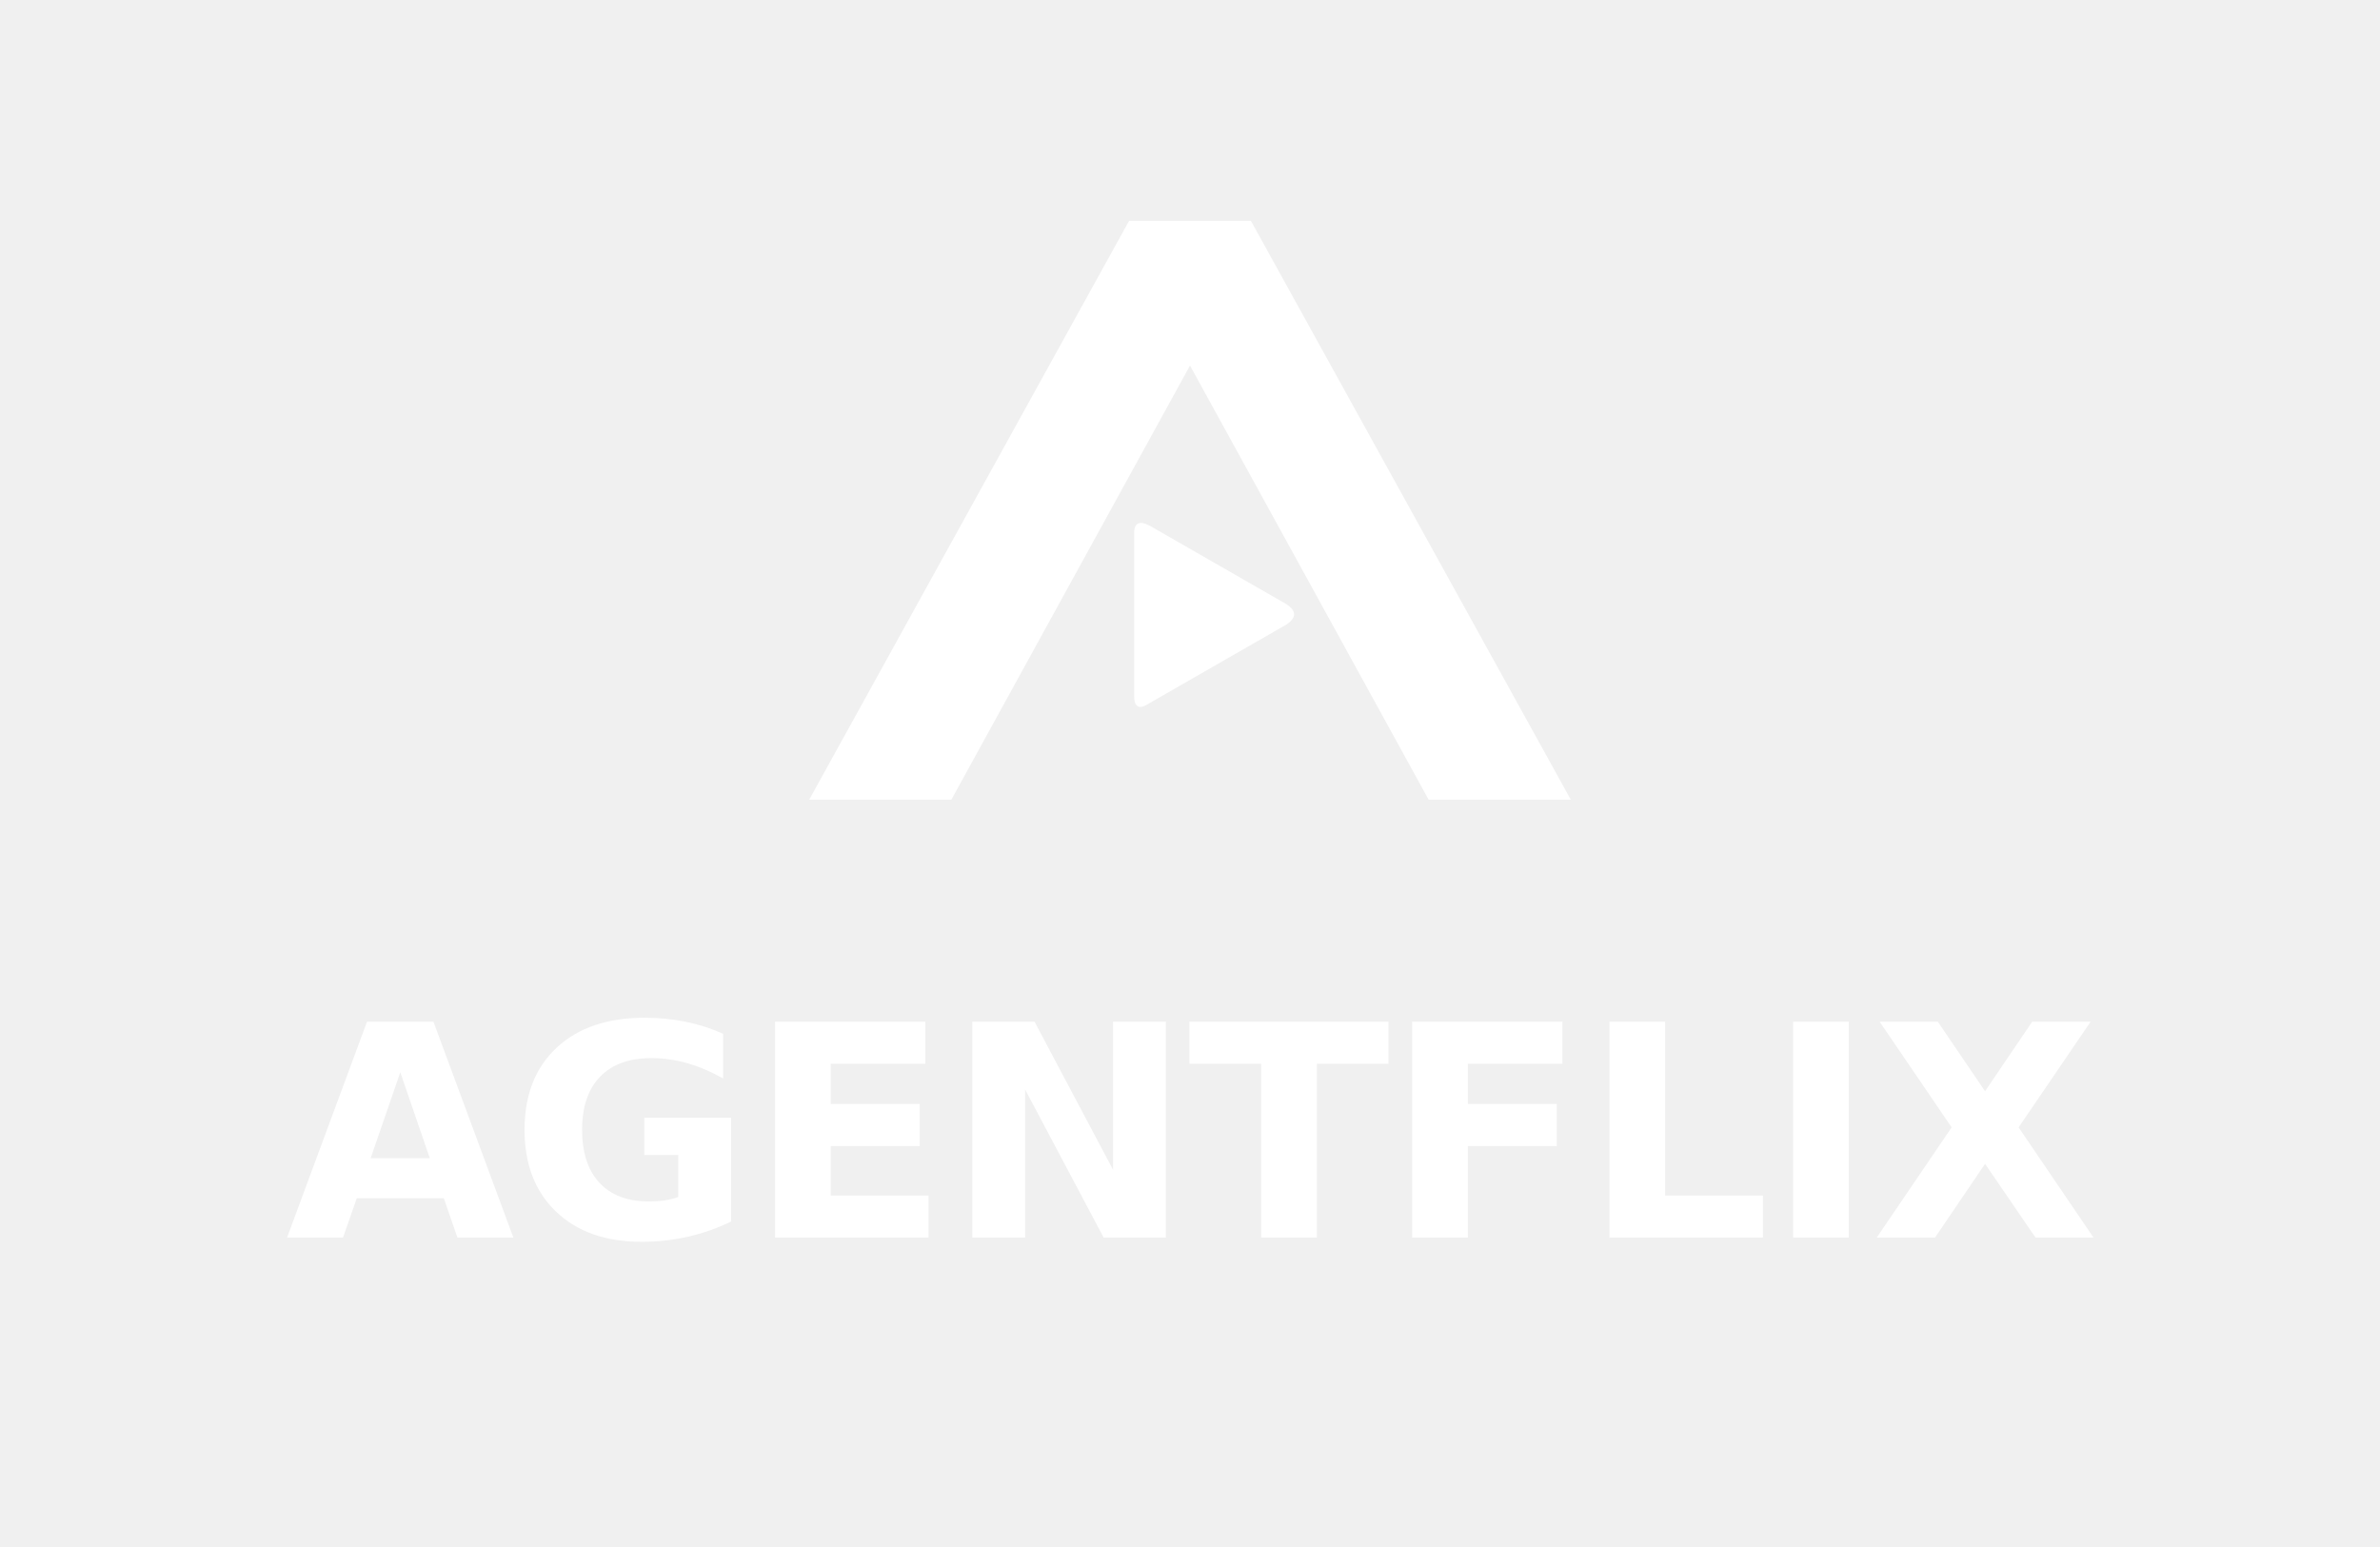
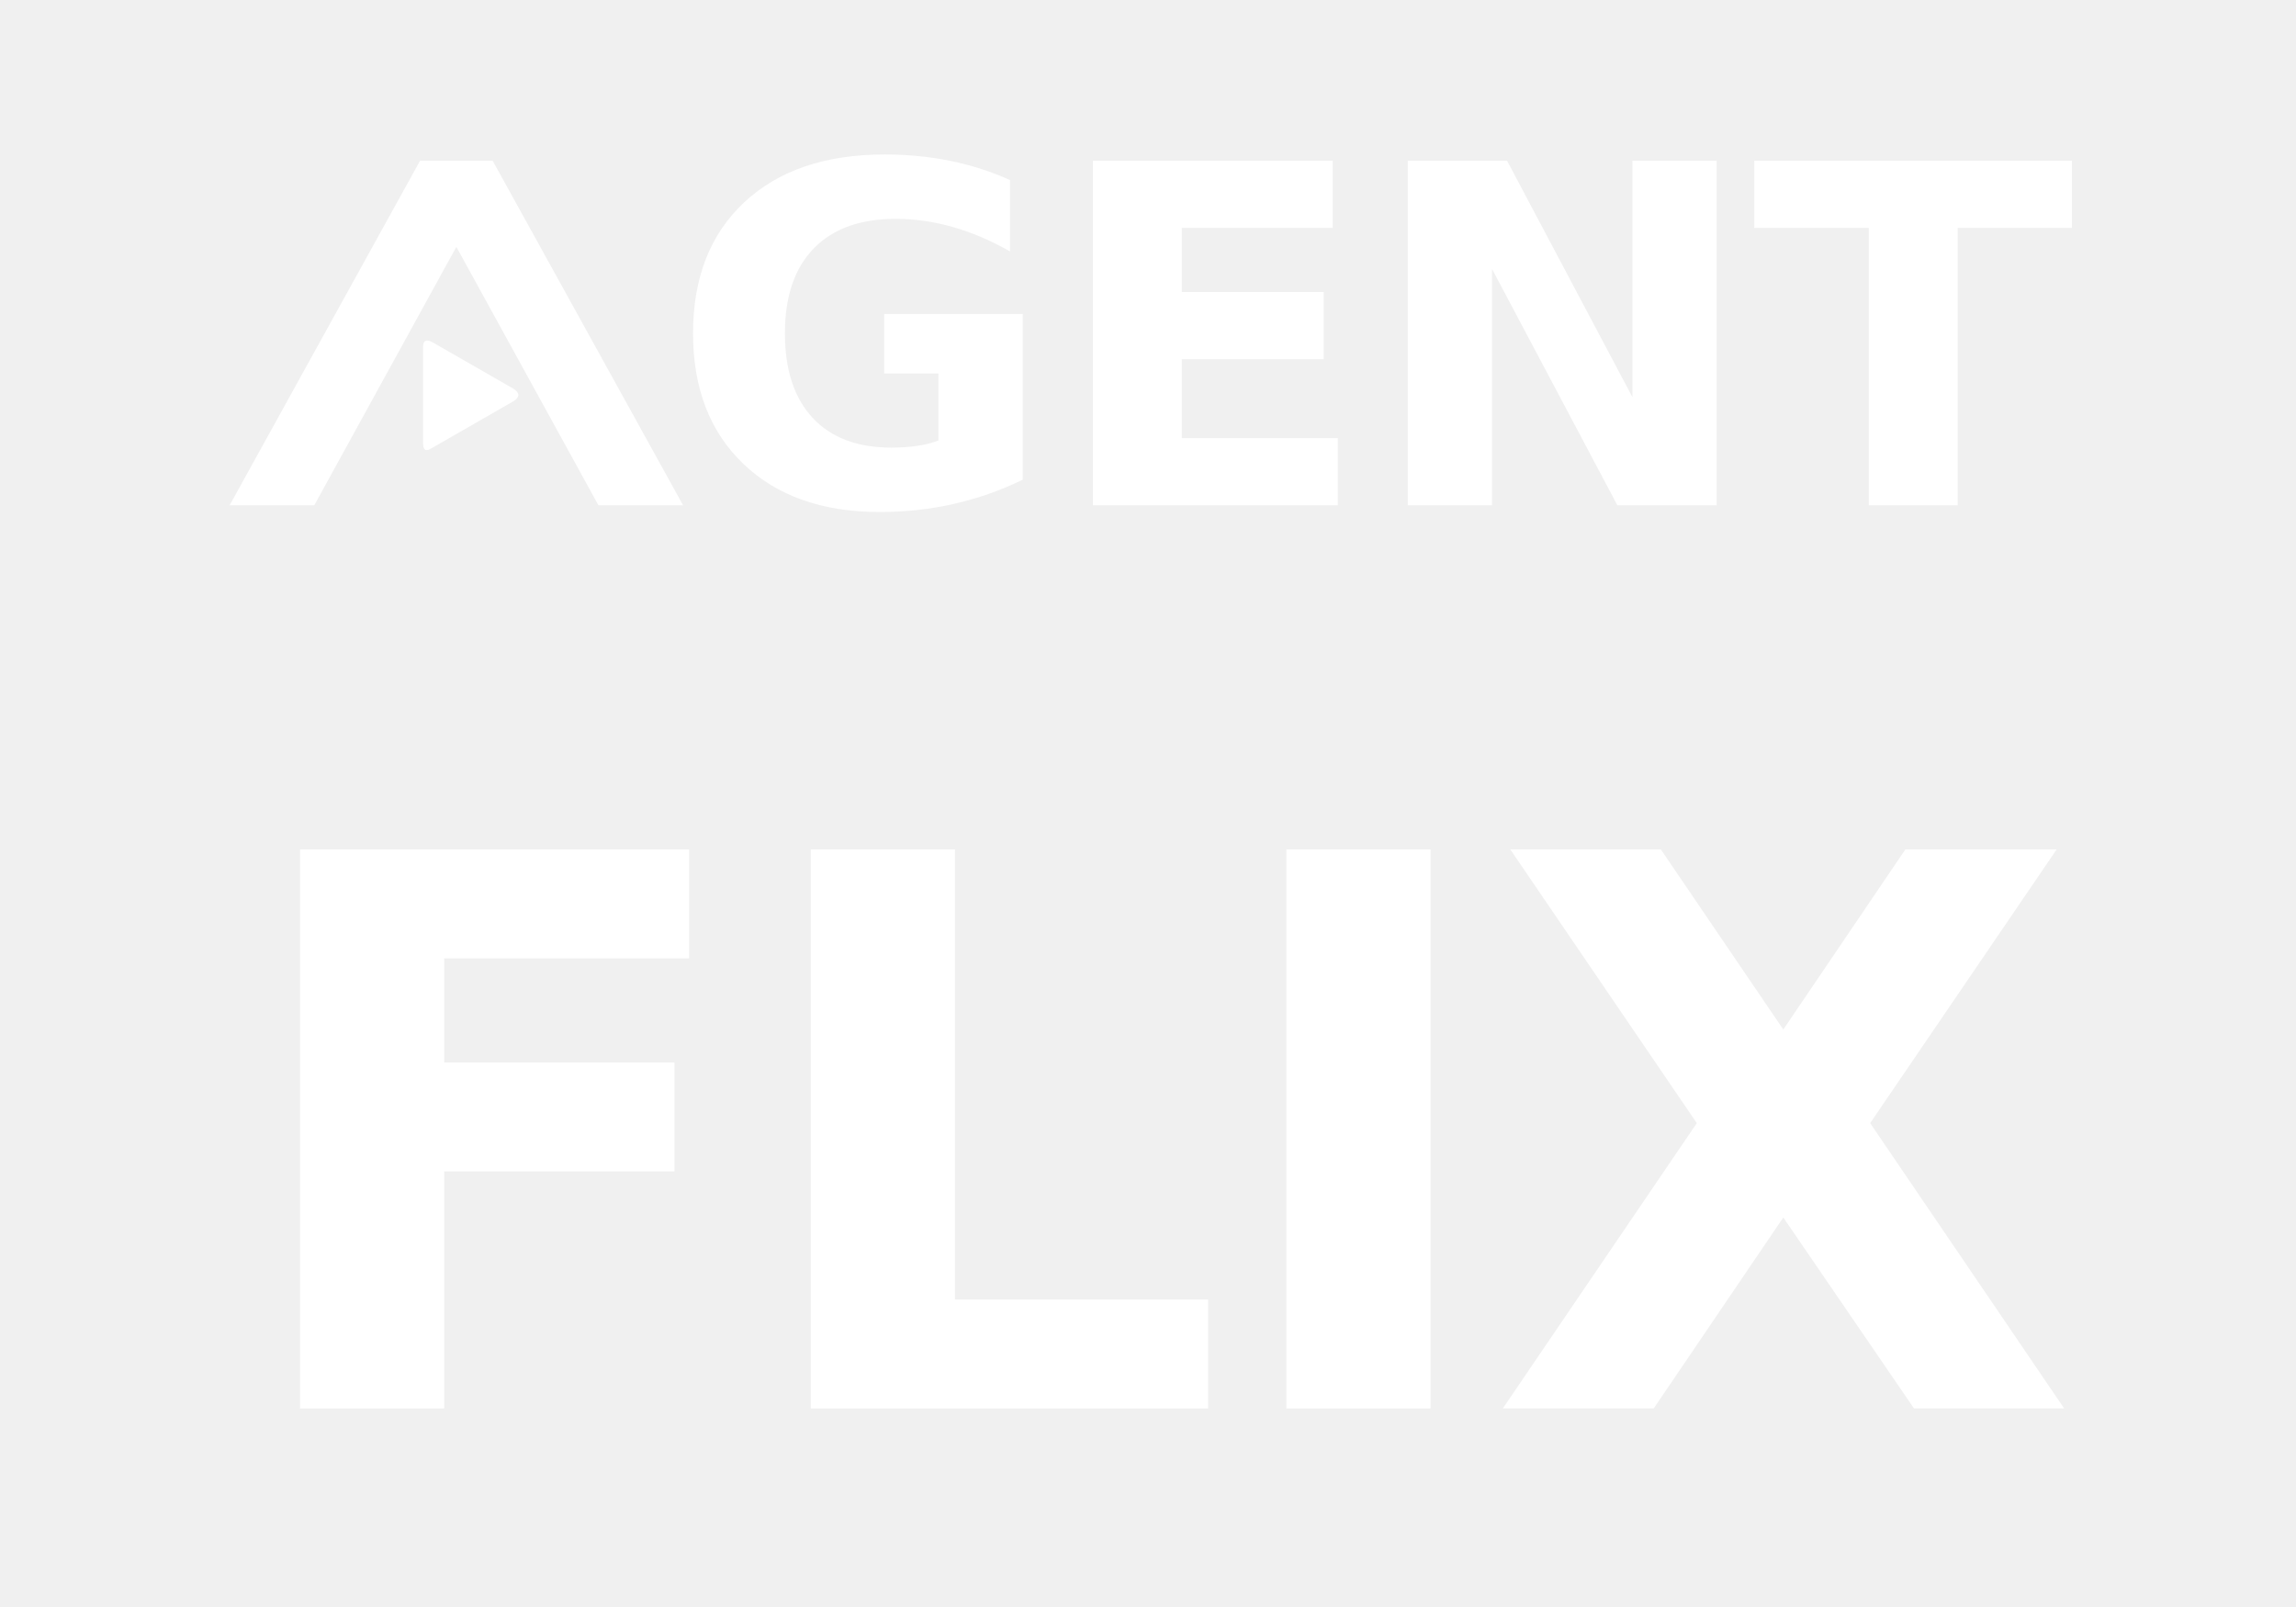
- <svg xmlns="http://www.w3.org/2000/svg" width="1000" height="650" viewBox="0 0 1000 650" role="img" aria-label="AgentFlix">
-   <g transform="translate(340 80) scale(1.066667)" fill="#FFFFFF">
-     <path d="M 0 240 L 126 12 L 174 12 L 300 240 L 244 240 L 150 69 L 56 240 Z" />
-     <path d="M 128 135 Q 128 129 134 132 L 188 163 Q 194 167 188 171 L 134 202 Q 128 206 128 199 Z" />
+ <svg xmlns="http://www.w3.org/2000/svg" width="1000" height="700" viewBox="0 0 1000 700" role="img" aria-label="AgentFlix">
+   <g transform="translate(100 70) scale(0.6584014)">
+     <path fill="#FFFFFF" d="M0 228 126 0H174L300 228H244L150 57 56 228Z" />
+     <path fill="#FFFFFF" d="M128 123Q128 117 134 120L188 151Q194 155 188 159L134 190Q128 194 128 187Z" />
+     <g transform="translate(291 0)">
+       <path fill="#FFFFFF" transform="translate(0 228) scale(0.1527127 -0.1527127)" d="M1530 111Q1386 41 1231.0 6.0Q1076 -29 911 -29Q538 -29 320.0 179.5Q102 388 102 745Q102 1106 324.0 1313.0Q546 1520 932 1520Q1081 1520 1217.5 1492.0Q1354 1464 1475 1409V1100Q1350 1171 1226.5 1206.0Q1103 1241 979 1241Q749 1241 624.5 1112.5Q500 984 500 745Q500 508 620.0 379.0Q740 250 961 250Q1021 250 1072.5 257.5Q1124 265 1165 281V571H930V829H1530Z" />
+       <path fill="#FFFFFF" transform="translate(251.365 228) scale(0.1527127 -0.1527127)" d="M188 1493H1227V1202H573V924H1188V633H573V291H1249V0H188Z" />
+       <path fill="#FFFFFF" transform="translate(459.6651 228) scale(0.1527127 -0.1527127)" d="M188 1493H618L1161 469V1493H1526V0H1096L553 1024V0H188Z" />
+       <path fill="#FFFFFF" transform="translate(716.0697 228) scale(0.1527127 -0.1527127)" d="M10 1493H1386V1202H891V0H506V1202H10Z" />
+     </g>
  </g>
-   <g transform="translate(120 520) scale(0.06077083 -0.06077083)">
-     <path fill="#FFFFFF" transform="translate(0 0)" d="M1094 272H492L397 0H10L563 1493H1022L1575 0H1188ZM588 549H997L793 1143Z" />
-     <path fill="#FFFFFF" transform="translate(1550 0)" d="M1530 111Q1386 41 1231.0 6.0Q1076 -29 911 -29Q538 -29 320.0 179.5Q102 388 102 745Q102 1106 324.0 1313.0Q546 1520 932 1520Q1081 1520 1217.5 1492.0Q1354 1464 1475 1409V1100Q1350 1171 1226.5 1206.0Q1103 1241 979 1241Q749 1241 624.5 1112.5Q500 984 500 745Q500 508 620.0 379.0Q740 250 961 250Q1021 250 1072.5 257.5Q1124 265 1165 281V571H930V829H1530Z" />
-     <path fill="#FFFFFF" transform="translate(3196 0)" d="M188 1493H1227V1202H573V924H1188V633H573V291H1249V0H188Z" />
-     <path fill="#FFFFFF" transform="translate(4560 0)" d="M188 1493H618L1161 469V1493H1526V0H1096L553 1024V0H188Z" />
-     <path fill="#FFFFFF" transform="translate(6239 0)" d="M10 1493H1386V1202H891V0H506V1202H10Z" />
-     <path fill="#FFFFFF" transform="translate(7601 0)" d="M188 1493H1227V1202H573V924H1188V633H573V0H188Z" />
-     <path fill="#FFFFFF" transform="translate(8965 0)" d="M188 1493H573V291H1249V0H188Z" />
-     <path fill="#FFFFFF" transform="translate(10235 0)" d="M188 1493H573V0H188Z" />
-     <path fill="#FFFFFF" transform="translate(10962 0)" d="M1020 762 1538 0H1137L788 510L442 0H39L557 762L59 1493H461L788 1012L1114 1493H1518Z" />
+   <g transform="translate(100 370) scale(1.068012)">
+     <path fill="#FFFFFF" transform="translate(0 228) scale(0.1527127 -0.1527127)" d="M188 1493H1227V1202H573V924H1188V633H573V0H188Z" />
+     <path fill="#FFFFFF" transform="translate(208.3001 228) scale(0.1527127 -0.1527127)" d="M188 1493H573V291H1249V0H188Z" />
+     <path fill="#FFFFFF" transform="translate(402.2451 228) scale(0.1527127 -0.1527127)" d="M188 1493H573V0H188Z" />
+     <path fill="#FFFFFF" transform="translate(513.2672 228) scale(0.1527127 -0.1527127)" d="M1020 762 1538 0H1137L788 510L442 0H39L557 762L59 1493H461L788 1012L1114 1493H1518Z" />
  </g>
</svg>
